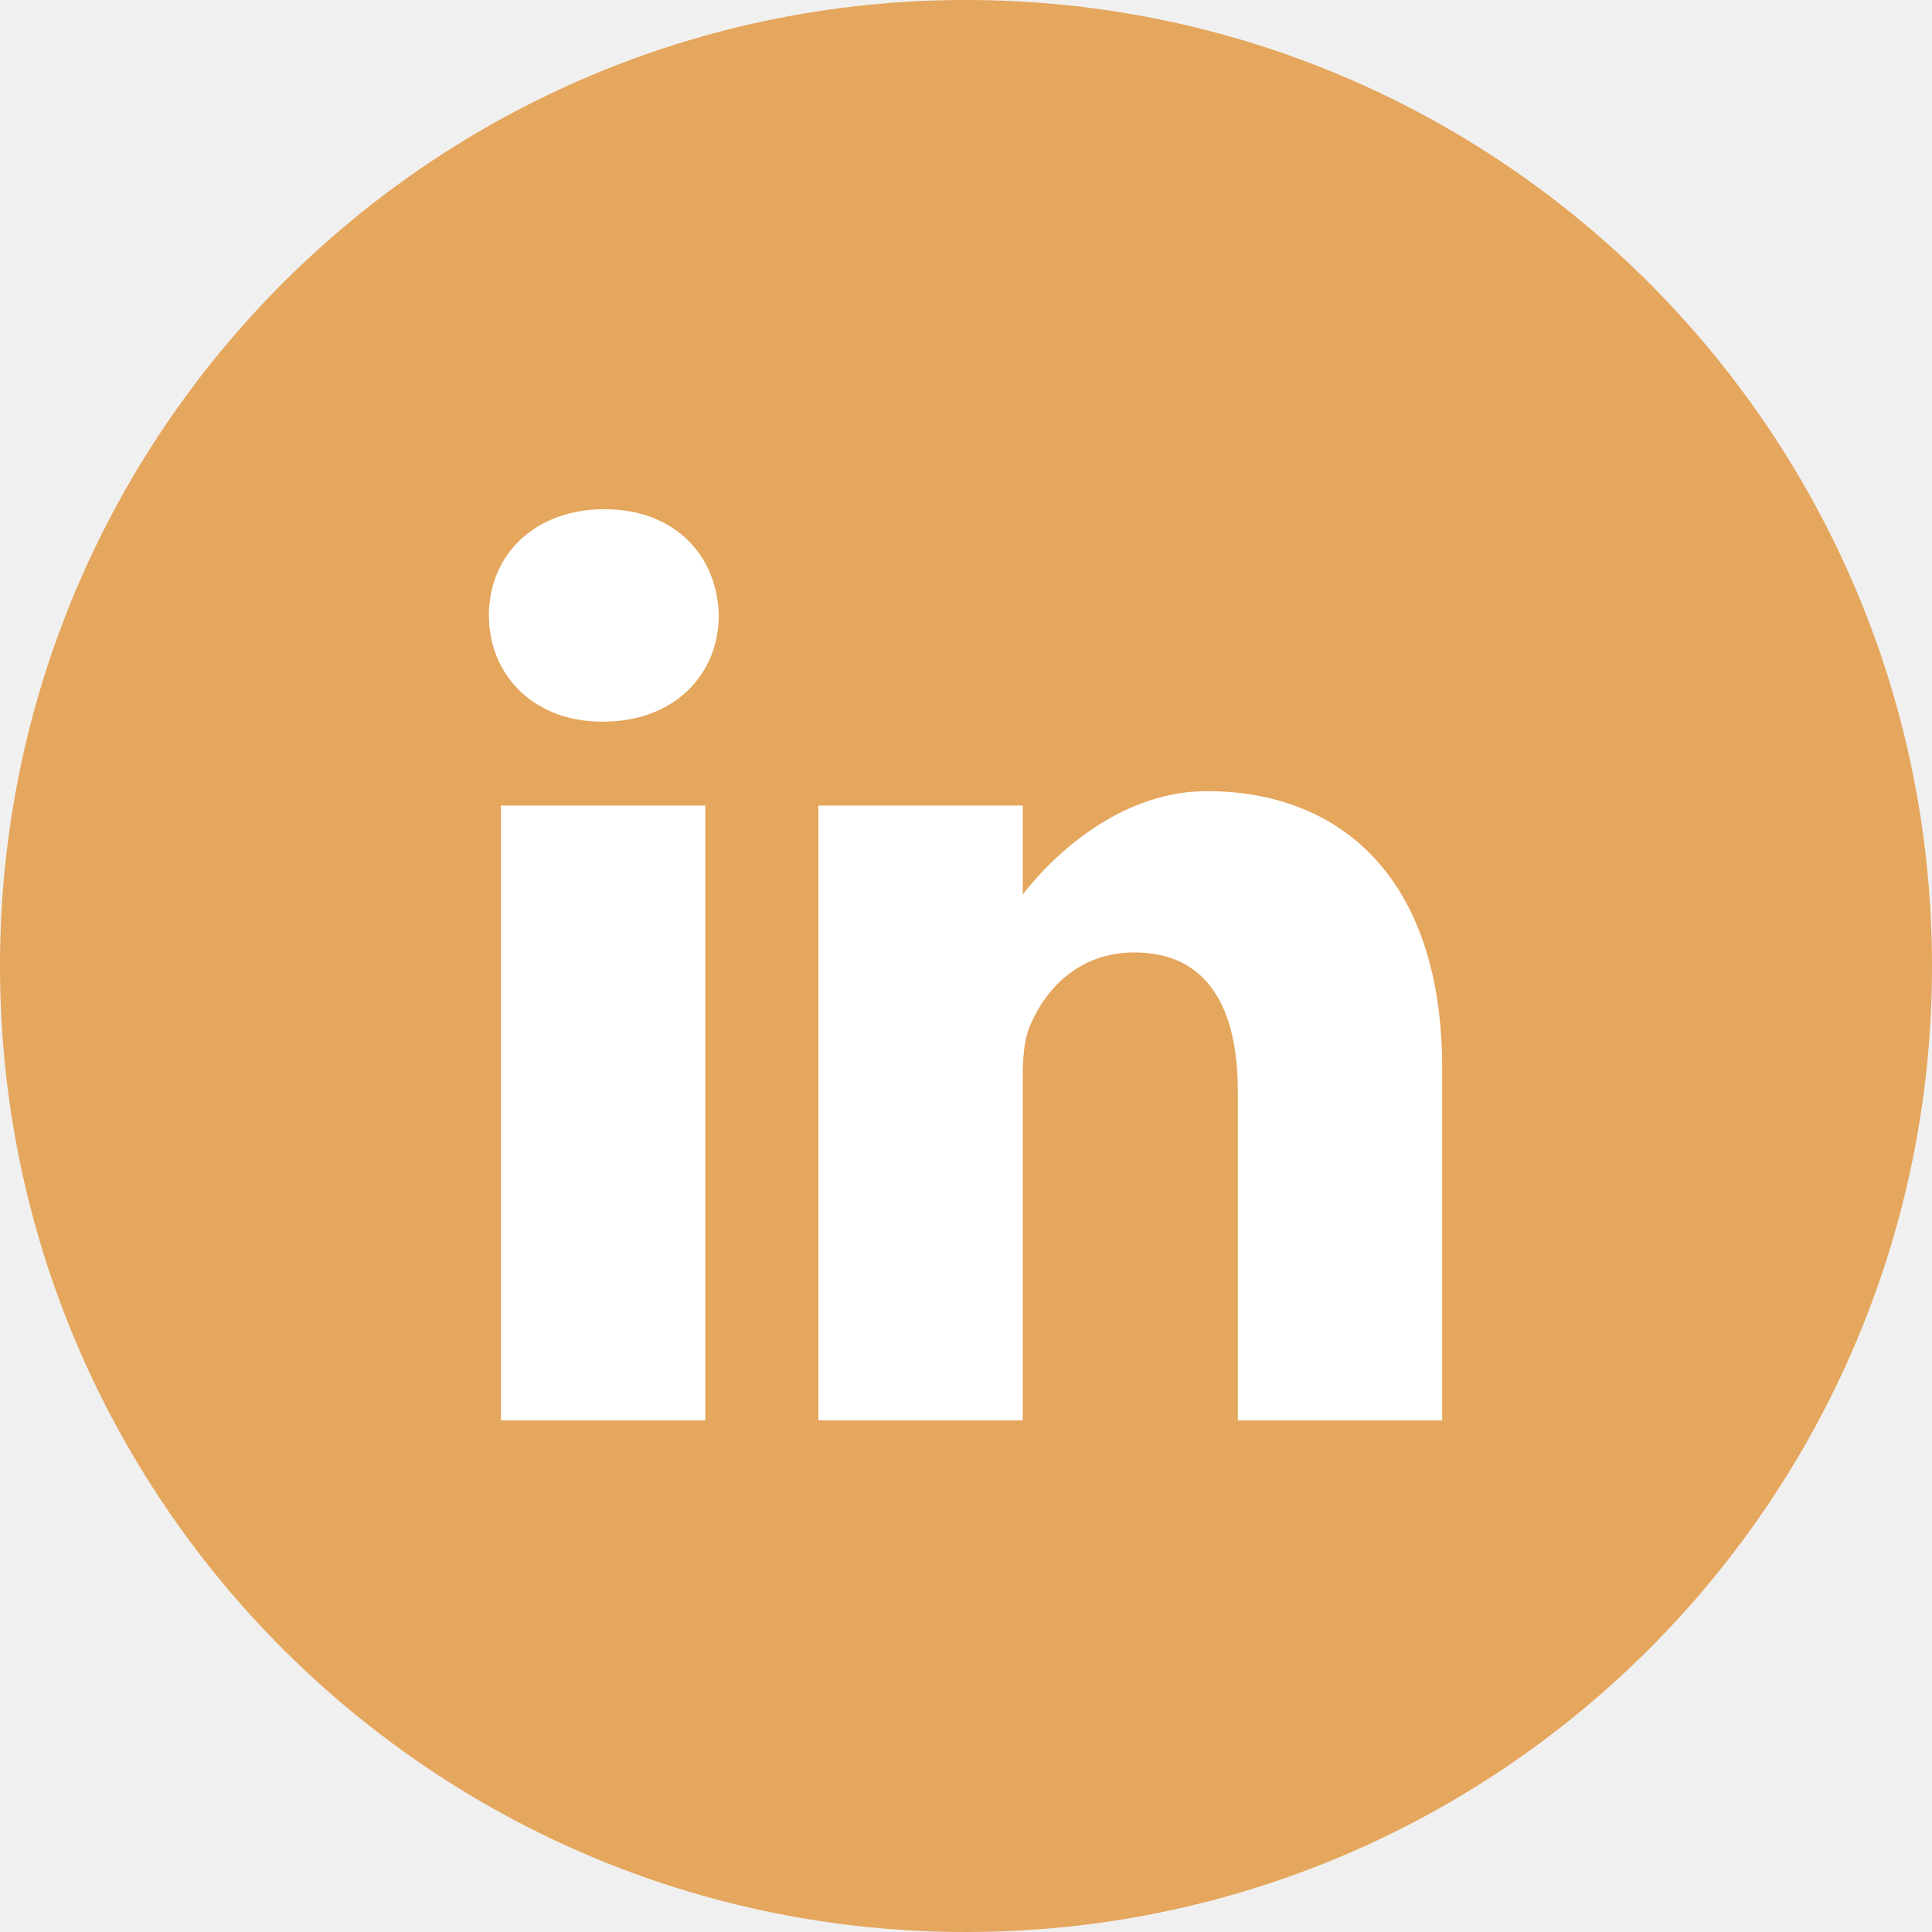
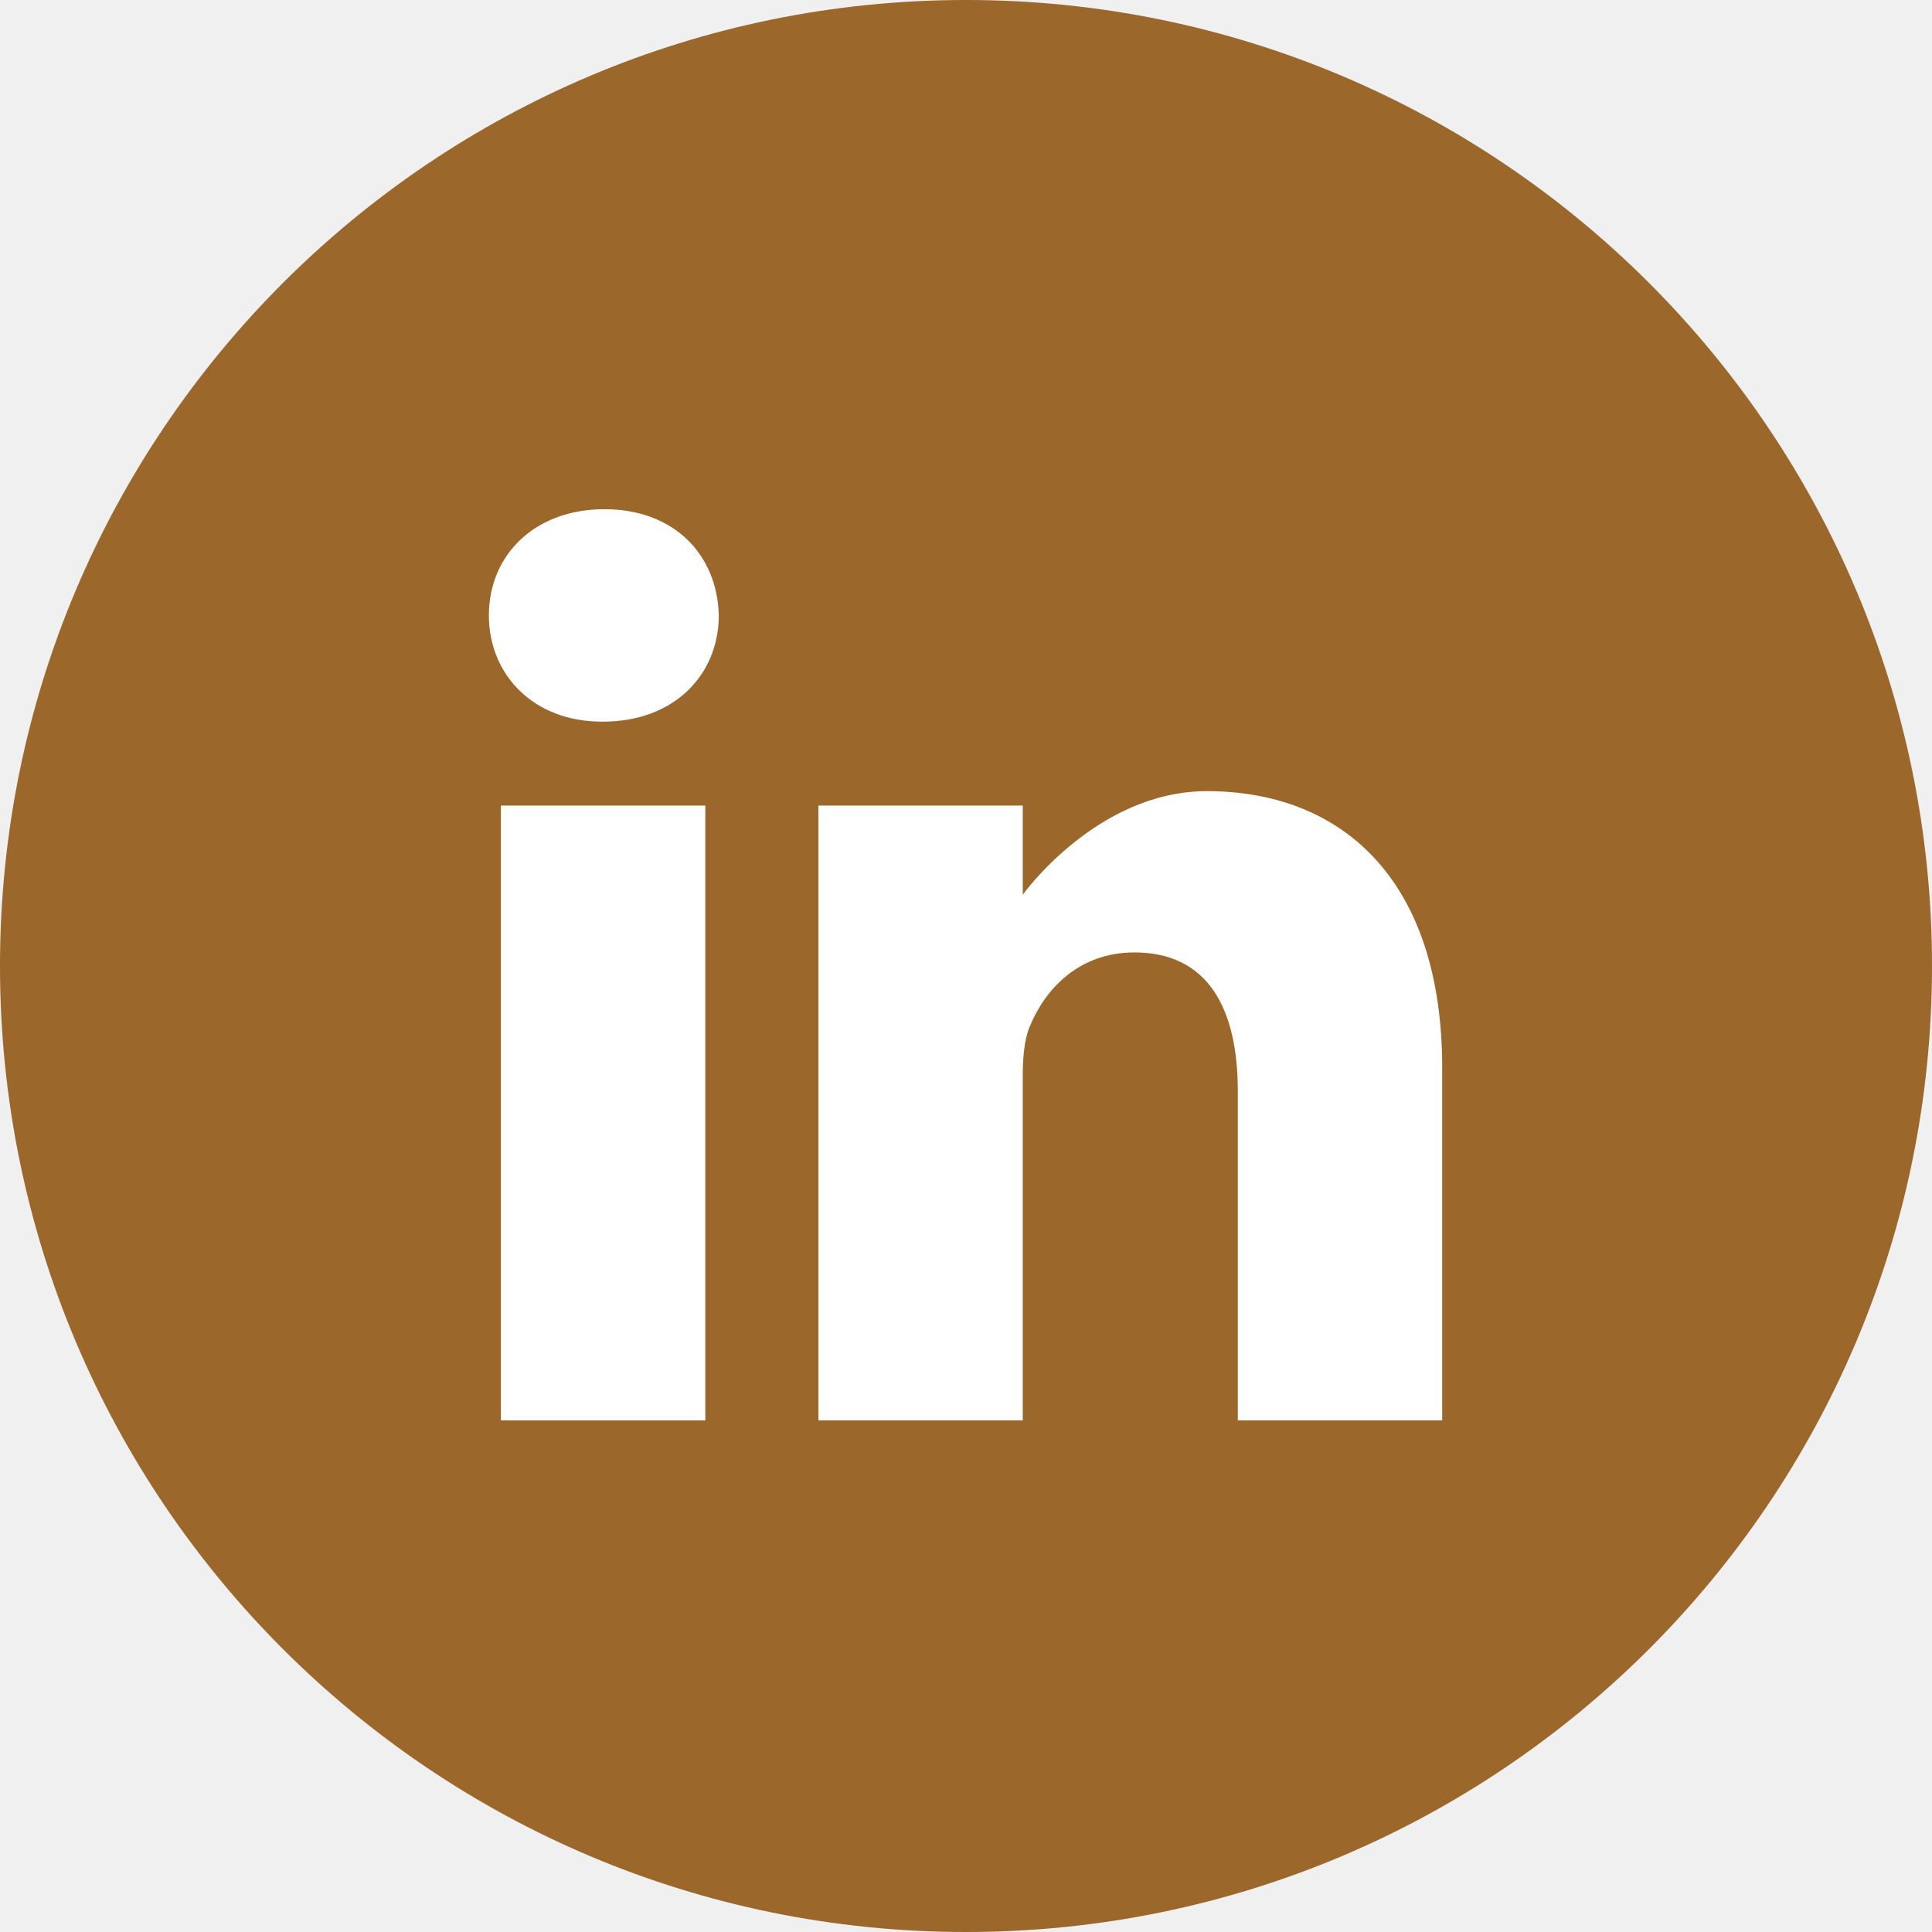
<svg xmlns="http://www.w3.org/2000/svg" width="50" height="50" viewBox="0 0 50 50" fill="none">
-   <circle cx="25" cy="25" r="25" fill="#E5A65D" />
-   <path d="M15.644 13.178C13.835 13.178 12.652 14.366 12.652 15.927C12.652 17.454 13.799 18.676 15.574 18.676H15.609C17.453 18.676 18.601 17.454 18.601 15.927C18.567 14.366 17.453 13.178 15.644 13.178Z" fill="white" />
+   <circle cx="25" cy="25" r="25" fill="#9B672B" />
+   <path d="M15.644 13.178C13.835 13.178 12.652 14.366 12.652 15.927C12.652 17.454 13.8 18.676 15.575 18.676H15.609C17.454 18.676 18.602 17.454 18.602 15.927C18.567 14.366 17.454 13.178 15.644 13.178Z" fill="white" />
  <path d="M12.964 20.848H18.253V36.759H12.964V20.848Z" fill="white" />
-   <path d="M31.235 20.475C28.382 20.475 26.468 23.155 26.468 23.155V20.848H21.18V36.759H26.468V27.874C26.468 27.398 26.503 26.923 26.642 26.583C27.025 25.633 27.895 24.649 29.356 24.649C31.27 24.649 32.035 26.108 32.035 28.247V36.759H37.323V27.636C37.323 22.749 34.714 20.475 31.235 20.475Z" fill="white" />
+   <path d="M31.235 20.475C28.382 20.475 26.469 23.155 26.469 23.155V20.848H21.18V36.759H26.469V27.874C26.469 27.398 26.503 26.923 26.643 26.583C27.025 25.633 27.895 24.649 29.356 24.649C31.27 24.649 32.035 26.108 32.035 28.247V36.759H37.324V27.636C37.324 22.749 34.715 20.475 31.235 20.475Z" fill="white" />
</svg>
